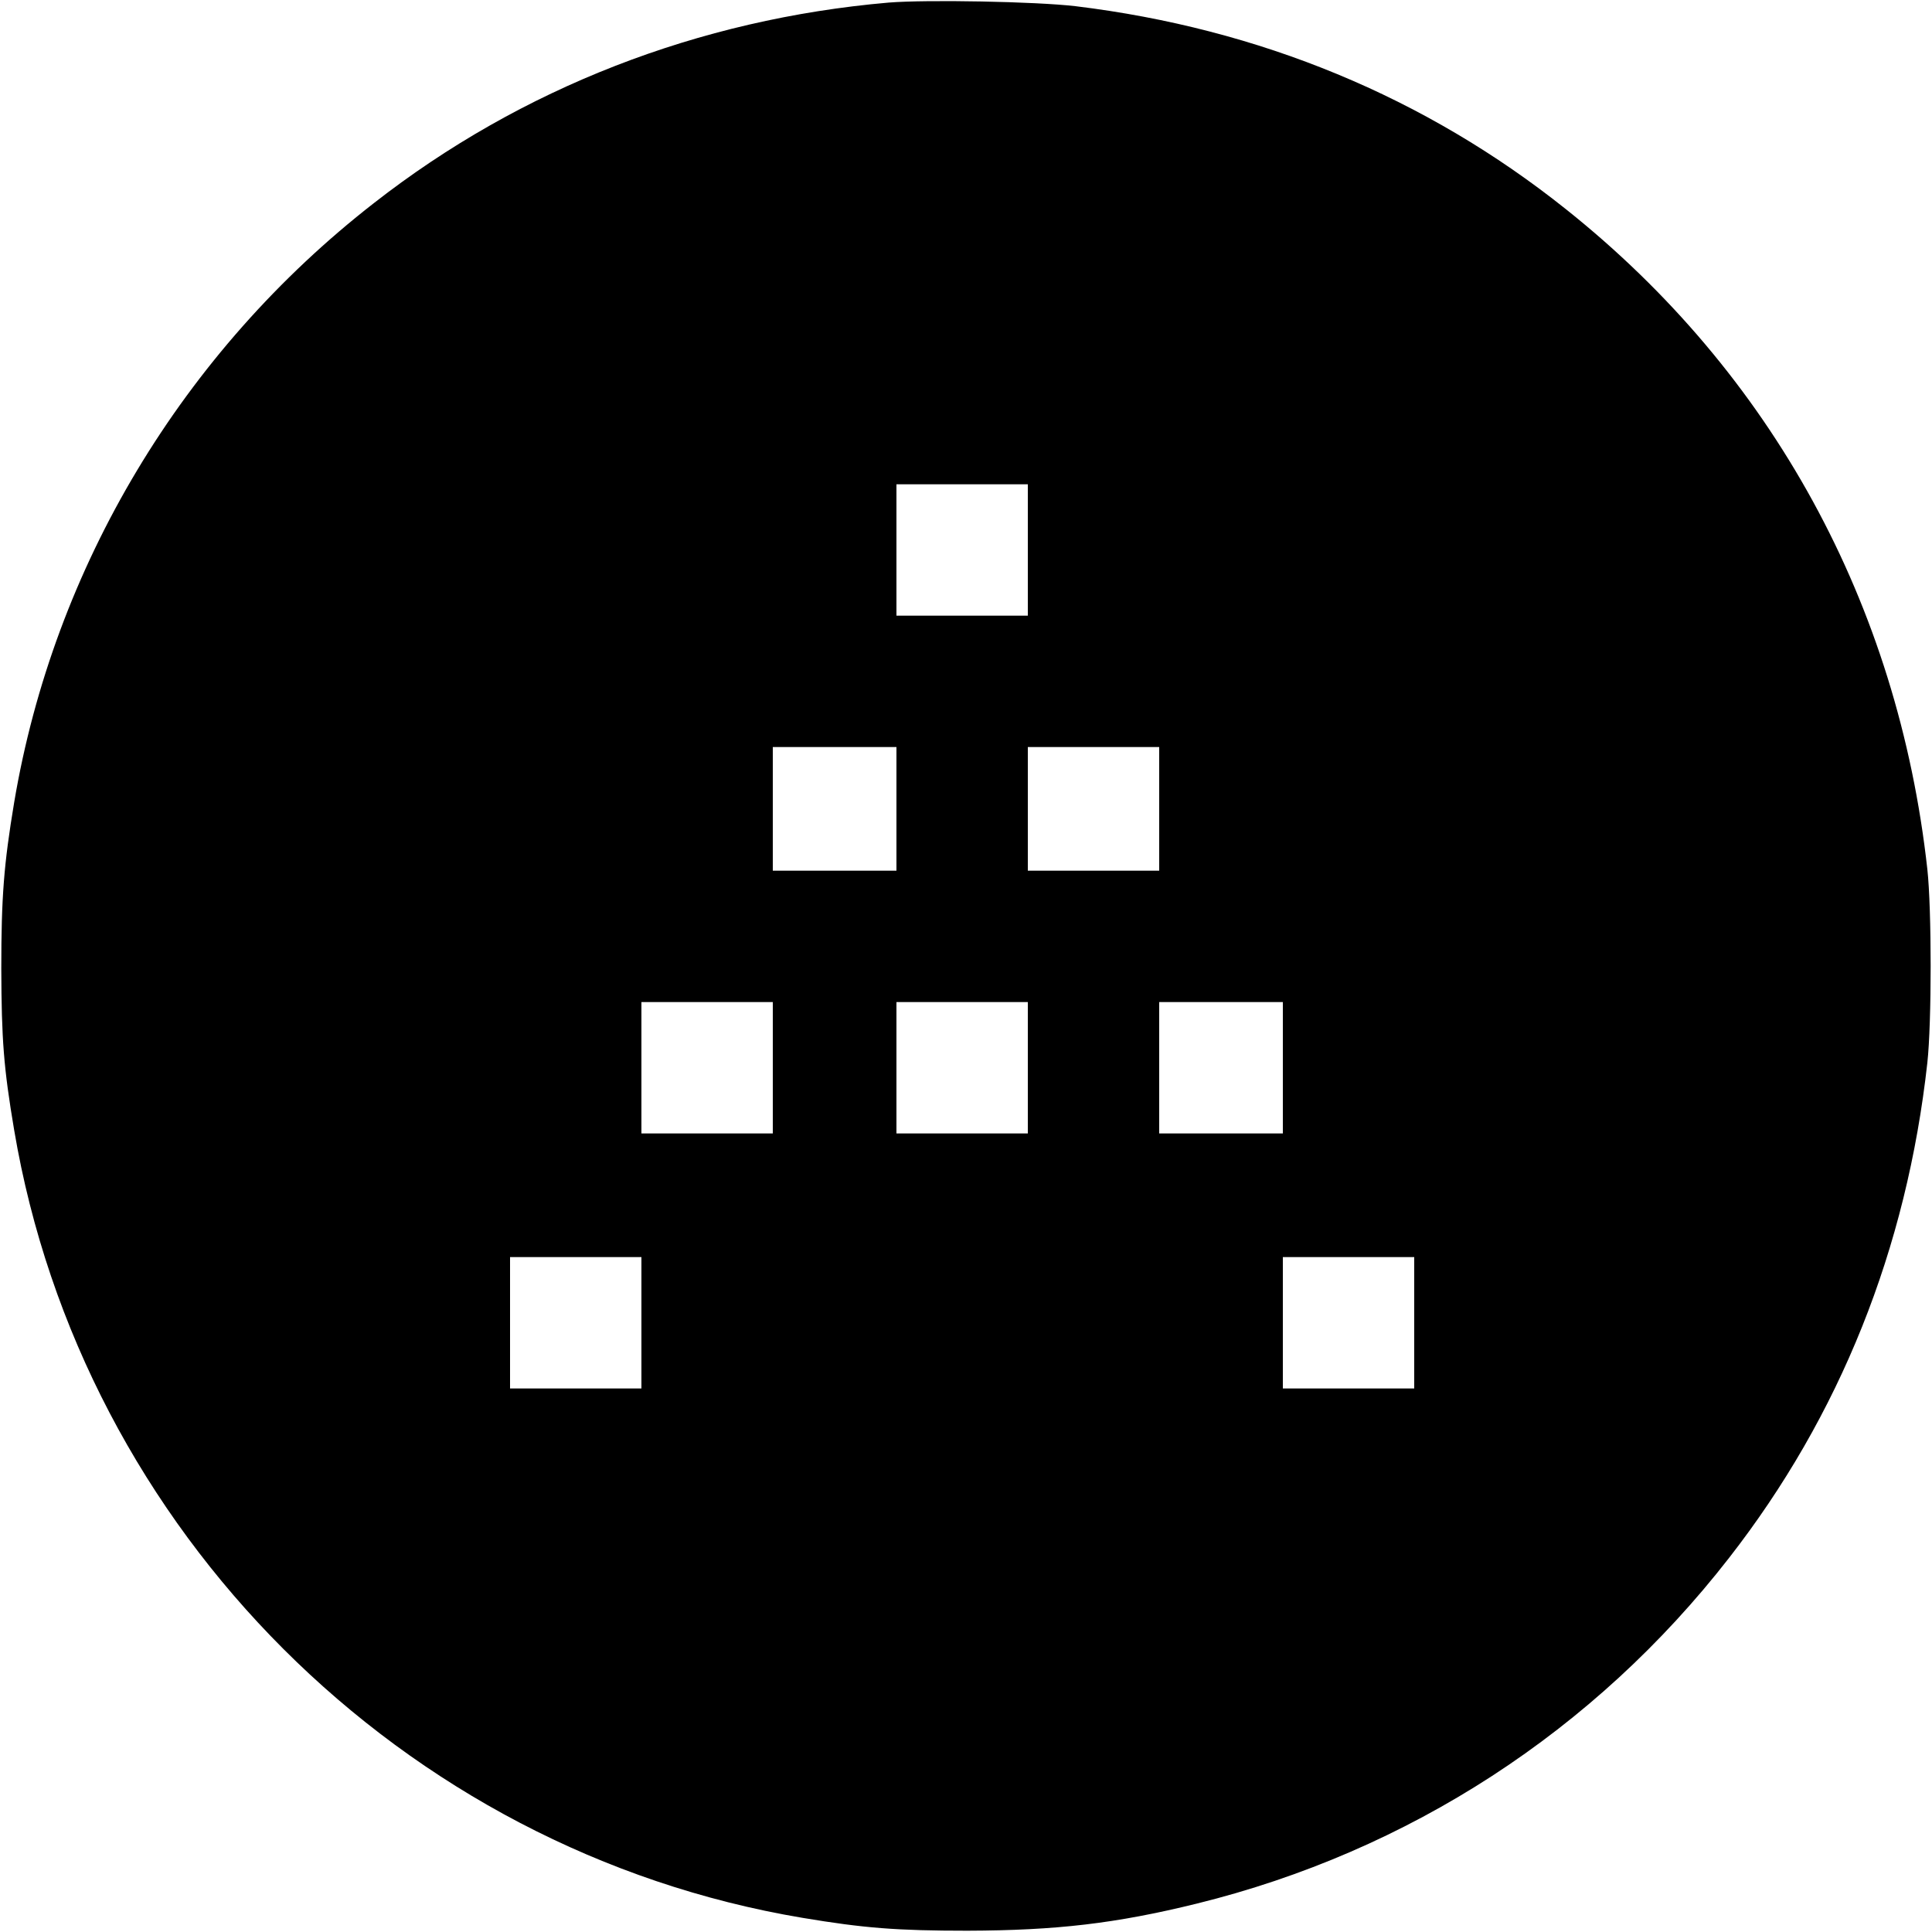
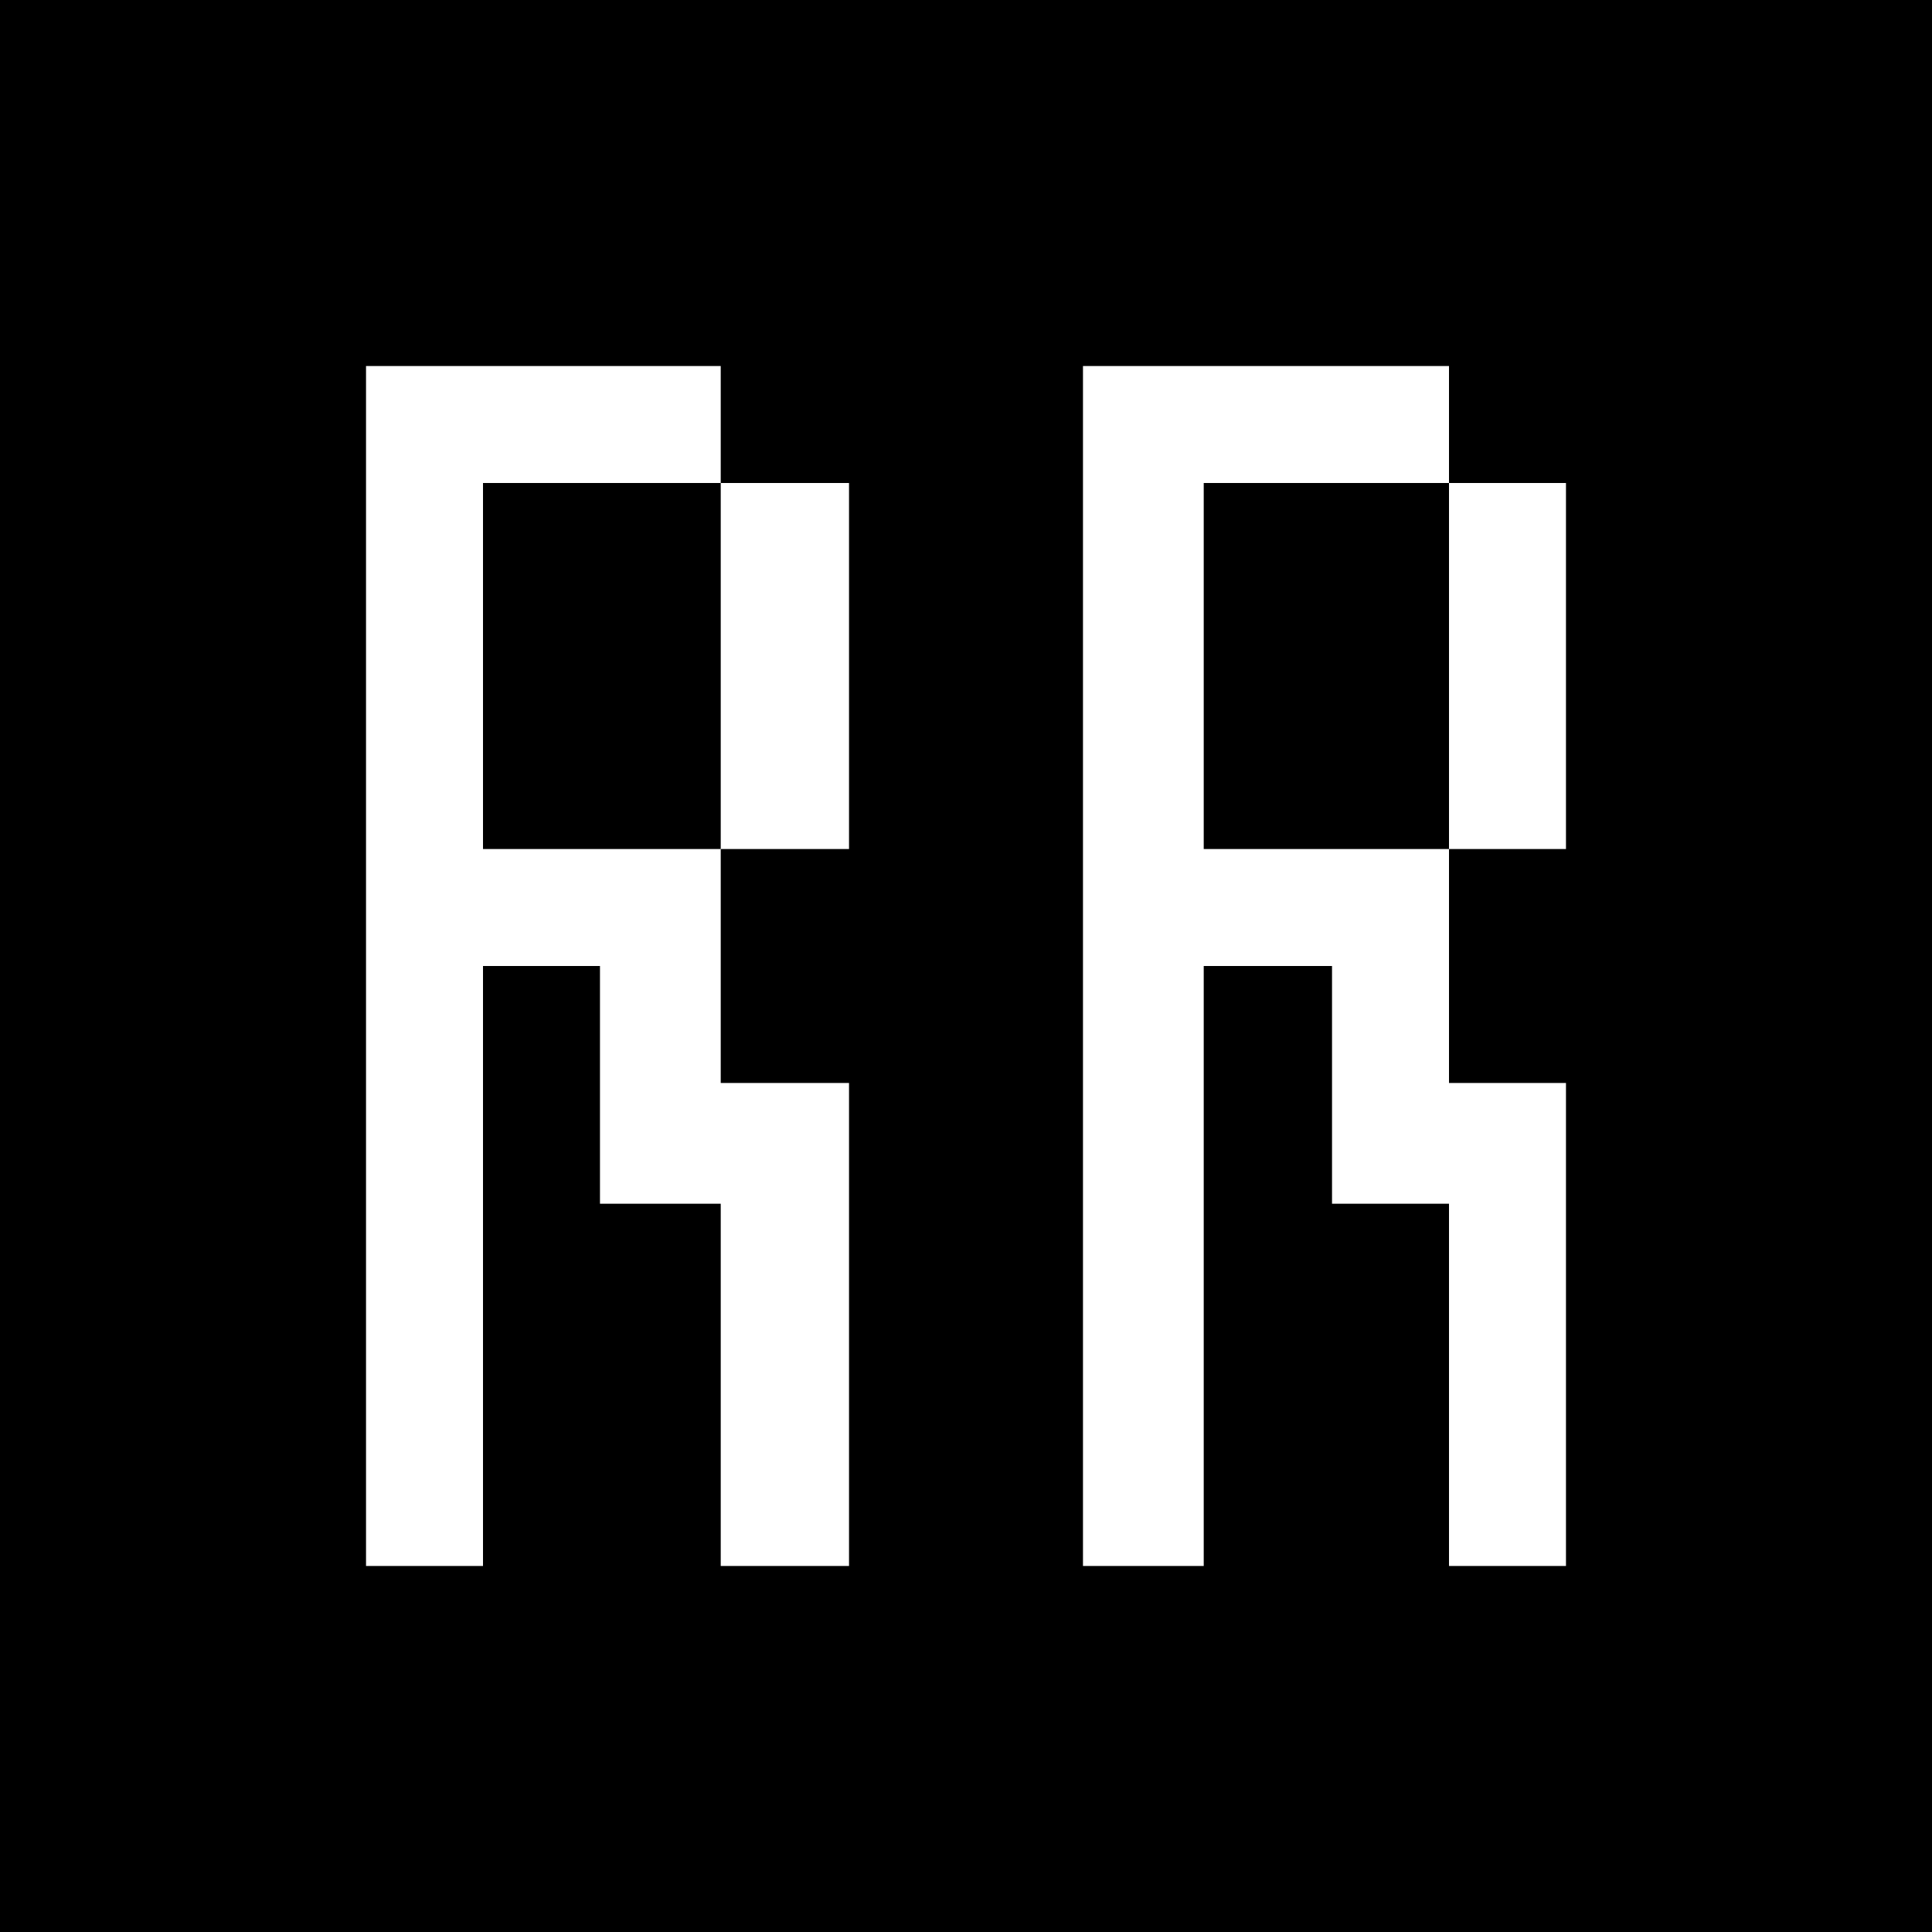
- <svg xmlns="http://www.w3.org/2000/svg" version="1.0" width="750pt" height="750pt" viewBox="0 0 750 750" preserveAspectRatio="xMidYMid meet">
-   <g transform="translate(0,750) scale(0.1,-0.1)" fill="#000000" stroke="none">
-     <path d="M3450 7490 c-738 -64 -1427 -332 -1998 -778 -743 -578 -1243 -1412 -1397 -2327 -40 -240 -50 -367 -50 -645 1 -276 9 -384 50 -627 263 -1556 1505 -2797 3060 -3058 239 -40 367 -50 640 -50 346 1 577 28 890 105 824 203 1545 671 2067 1342 431 553 690 1200 770 1923 17 156 17 594 0 750 -114 1031 -604 1926 -1402 2562 -546 436 -1190 702 -1905 789 -154 18 -576 26 -725 14z m540 -2125 l0 -255 -255 0 -255 0 0 255 0 255 255 0 255 0 0 -255z m-510 -1005 l0 -240 -240 0 -240 0 0 240 0 240 240 0 240 0 0 -240z m1020 0 l0 -240 -255 0 -255 0 0 240 0 240 255 0 255 0 0 -240z m-1500 -1005 l0 -255 -255 0 -255 0 0 255 0 255 255 0 255 0 0 -255z m990 0 l0 -255 -255 0 -255 0 0 255 0 255 255 0 255 0 0 -255z m990 0 l0 -255 -240 0 -240 0 0 255 0 255 240 0 240 0 0 -255z m-2490 -990 l0 -255 -255 0 -255 0 0 255 0 255 255 0 255 0 0 -255z m3000 0 l0 -255 -255 0 -255 0 0 255 0 255 255 0 255 0 0 -255z" />
+ <svg xmlns="http://www.w3.org/2000/svg" version="1.0" width="512pt" height="512pt" viewBox="0 0 512 512" preserveAspectRatio="xMidYMid meet">
+   <g transform="translate(0,512) scale(0.1,-0.1)" fill="#000000" stroke="none">
+     <path d="M0 2560 l0 -2560 2560 0 2560 0 0 2560 0 2560 -2560 0 -2560 0 0 -2560z m1910 1435 l0 -155 170 0 170 0 0 -485 0 -485 -170 0 -170 0 0 -310 0 -310 170 0 170 0 0 -640 0 -640 -170 0 -170 0 0 480 0 480 -160 0 -160 0 0 315 0 315 -155 0 -155 0 0 -795 0 -795 -155 0 -155 0 0 1590 0 1590 470 0 470 0 0 -155z m1930 0 l0 -155 155 0 155 0 0 -485 0 -485 -155 0 -155 0 0 -310 0 -310 155 0 155 0 0 -640 0 -640 -155 0 -155 0 0 480 0 480 -155 0 -155 0 0 315 0 315 -170 0 -170 0 0 -795 0 -795 -160 0 -160 0 0 1590 0 1590 485 0 485 0 0 -155z" />
+     <path d="M1280 3355 l0 -485 315 0 315 0 0 485 0 485 -315 0 -315 0 0 -485z" />
+     <path d="M3190 3355 l0 -485 325 0 325 0 0 485 0 485 -325 0 -325 0 0 -485z" />
  </g>
</svg>
